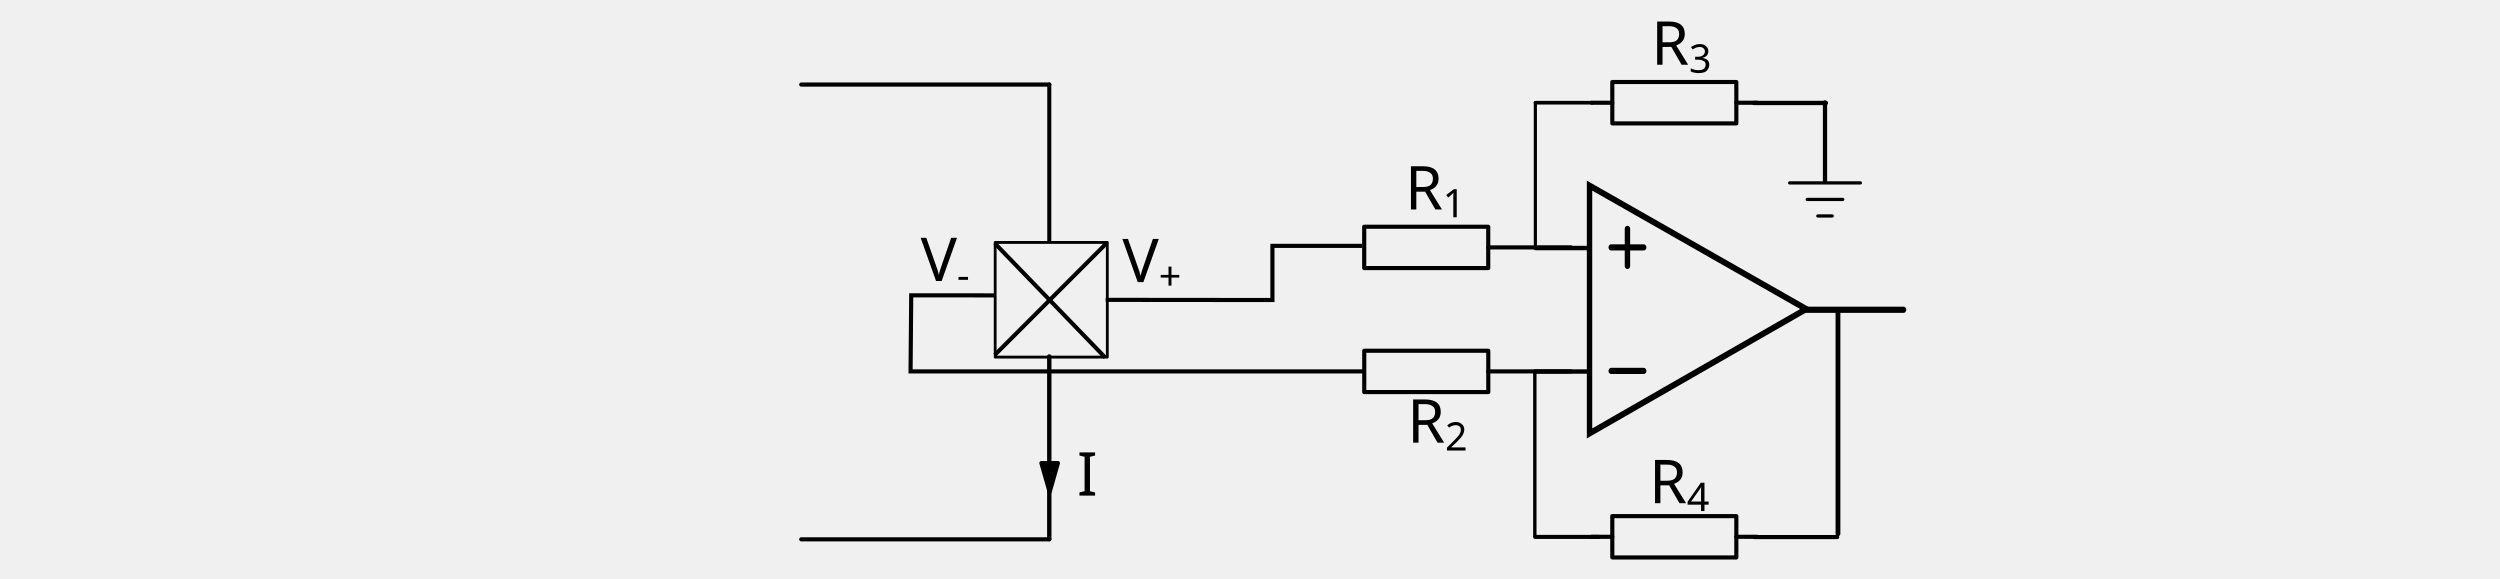
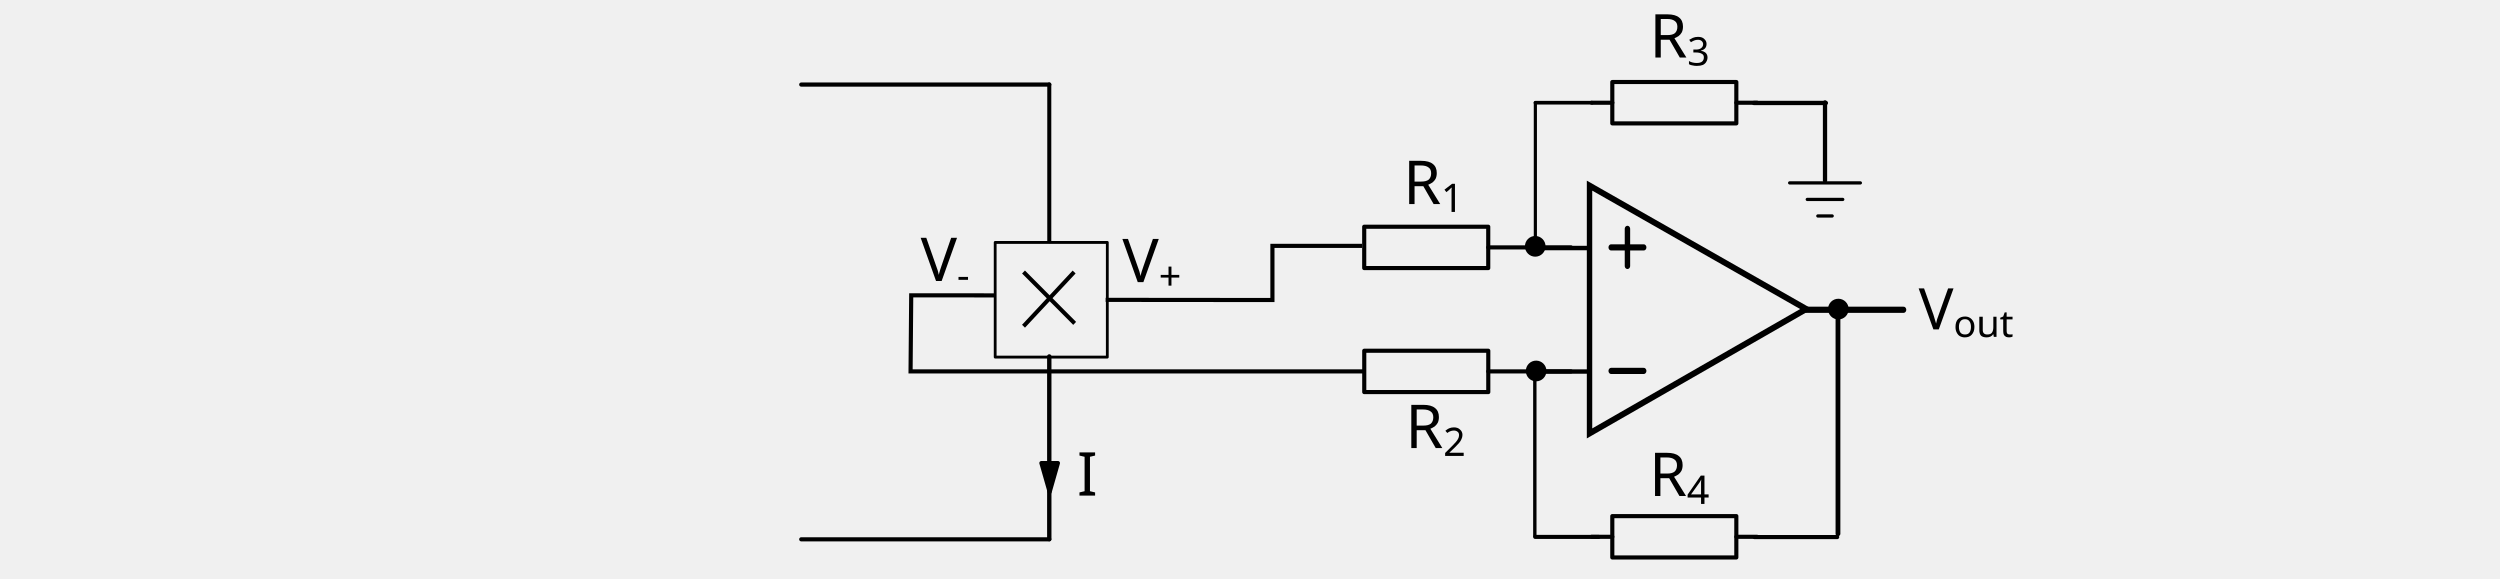
<svg xmlns="http://www.w3.org/2000/svg" width="160mm" height="37mm" viewBox="0 0 160 37" version="1.1" id="svg5625" style="enable-background:new">
  <defs id="defs5619">
    <marker orient="auto" refY="0" refX="0" id="DotS" style="overflow:visible">
      <path id="path16850" d="m -2.5,-1 c 0,2.76 -2.24,5 -5,5 -2.76,0 -5,-2.24 -5,-5 0,-2.76 2.24,-5 5,-5 2.76,0 5,2.24 5,5 z" style="fill:#000000;fill-opacity:1;fill-rule:evenodd;stroke:#000000;stroke-width:1pt;stroke-opacity:1" transform="matrix(0.2,0,0,0.2,1.48,0.2)" />
    </marker>
    <marker orient="auto" refY="0" refX="0" id="DotM" style="overflow:visible">
      <path id="path16847" d="m -2.5,-1 c 0,2.76 -2.24,5 -5,5 -2.76,0 -5,-2.24 -5,-5 0,-2.76 2.24,-5 5,-5 2.76,0 5,2.24 5,5 z" style="fill:#000000;fill-opacity:1;fill-rule:evenodd;stroke:#000000;stroke-width:1pt;stroke-opacity:1" transform="matrix(0.4,0,0,0.4,2.96,0.4)" />
    </marker>
  </defs>
  <g id="layer2" style="display:inline" transform="translate(0,-269.6878)">
    <text xml:space="preserve" style="font-style:normal;font-weight:normal;font-size:65%;line-height:1.25;font-family:sans-serif;letter-spacing:0px;word-spacing:0px;baseline-shift:super;display:inline;fill:#000000;fill-opacity:1;stroke:none;stroke-width:0.265;stroke-miterlimit:4;stroke-dasharray:none;enable-background:new" x="86.843" y="296.394" id="text17220-0">
      <tspan id="tspan17218-5" x="86.843" y="303.295" style="font-style:normal;font-variant:normal;font-weight:normal;font-stretch:normal;font-size:65%;font-family:sans-serif;-inkscape-font-specification:sans-serif;baseline-shift:super;stroke-width:0.265;stroke-miterlimit:4;stroke-dasharray:none" />
    </text>
    <text xml:space="preserve" style="font-style:normal;font-weight:normal;font-size:10.583px;line-height:1.25;font-family:sans-serif;letter-spacing:0px;word-spacing:0px;fill:#000000;fill-opacity:1;stroke:none;stroke-width:0.265" x="55.562" y="280.229" id="text78">
      <tspan id="tspan76" x="55.562" y="289.593" style="stroke-width:0.265" />
    </text>
-     <text xml:space="preserve" style="font-style:normal;font-weight:normal;font-size:4.233px;line-height:1.25;font-family:sans-serif;letter-spacing:0px;word-spacing:0px;display:inline;fill:#000000;fill-opacity:1;stroke:none;stroke-width:0.265;stroke-miterlimit:4;stroke-dasharray:none;enable-background:new" x="89.927" y="283.092" id="text17220-0-6-0">
-       <tspan id="tspan17218-5-7-2" x="89.927" y="283.092" style="font-style:normal;font-variant:normal;font-weight:normal;font-stretch:normal;font-size:3.881px;font-family:sans-serif;-inkscape-font-specification:sans-serif;stroke-width:0.265;stroke-miterlimit:4;stroke-dasharray:none">R<tspan style="font-size:65%;baseline-shift:sub" id="tspan1118">1</tspan>
+     <text xml:space="preserve" style="font-style:normal;font-weight:normal;font-size:4.233px;line-height:1.25;font-family:sans-serif;letter-spacing:0px;word-spacing:0px;display:inline;fill:#000000;fill-opacity:1;stroke:none;stroke-width:0.265;stroke-miterlimit:4;stroke-dasharray:none;enable-background:new" x="89.812" y="282.748" id="text17220-0-6-0">
+       <tspan id="tspan17218-5-7-2" x="89.812" y="282.748" style="font-style:normal;font-variant:normal;font-weight:normal;font-stretch:normal;font-size:3.881px;font-family:sans-serif;-inkscape-font-specification:sans-serif;stroke-width:0.265;stroke-miterlimit:4;stroke-dasharray:none">R<tspan style="font-size:65%;baseline-shift:sub" id="tspan1118">1</tspan>
      </tspan>
    </text>
-     <text xml:space="preserve" style="font-style:normal;font-weight:normal;font-size:4.233px;line-height:1.25;font-family:sans-serif;letter-spacing:0px;word-spacing:0px;display:inline;fill:#000000;fill-opacity:1;stroke:none;stroke-width:0.265;stroke-miterlimit:4;stroke-dasharray:none;enable-background:new" x="90.065" y="298.021" id="text17220-0-6-7">
-       <tspan id="tspan17218-5-7-5" x="90.065" y="298.021" style="font-style:normal;font-variant:normal;font-weight:normal;font-stretch:normal;font-size:3.881px;font-family:sans-serif;-inkscape-font-specification:sans-serif;stroke-width:0.265;stroke-miterlimit:4;stroke-dasharray:none">R<tspan style="font-size:65%;baseline-shift:sub" id="tspan1120">2</tspan>
+     <text xml:space="preserve" style="font-style:normal;font-weight:normal;font-size:4.233px;line-height:1.25;font-family:sans-serif;letter-spacing:0px;word-spacing:0px;display:inline;fill:#000000;fill-opacity:1;stroke:none;stroke-width:0.265;stroke-miterlimit:4;stroke-dasharray:none;enable-background:new" x="89.95" y="298.365" id="text17220-0-6-7">
+       <tspan id="tspan17218-5-7-5" x="89.95" y="298.365" style="font-style:normal;font-variant:normal;font-weight:normal;font-stretch:normal;font-size:3.881px;font-family:sans-serif;-inkscape-font-specification:sans-serif;stroke-width:0.265;stroke-miterlimit:4;stroke-dasharray:none">R<tspan style="font-size:65%;baseline-shift:sub" id="tspan1120">2</tspan>
      </tspan>
    </text>
-     <text xml:space="preserve" style="font-style:normal;font-weight:normal;font-size:4.233px;line-height:1.25;font-family:sans-serif;letter-spacing:0px;word-spacing:0px;display:inline;fill:#000000;fill-opacity:1;stroke:none;stroke-width:0.265;stroke-miterlimit:4;stroke-dasharray:none;enable-background:new" x="105.684" y="273.831" id="text17220-0-6-2">
-       <tspan id="tspan17218-5-7-28" x="105.684" y="273.831" style="font-style:normal;font-variant:normal;font-weight:normal;font-stretch:normal;font-size:3.881px;font-family:sans-serif;-inkscape-font-specification:sans-serif;stroke-width:0.265;stroke-miterlimit:4;stroke-dasharray:none">R<tspan style="font-size:65%;baseline-shift:sub" id="tspan1122">3</tspan>
+     <text xml:space="preserve" style="font-style:normal;font-weight:normal;font-size:4.233px;line-height:1.25;font-family:sans-serif;letter-spacing:0px;word-spacing:0px;display:inline;fill:#000000;fill-opacity:1;stroke:none;stroke-width:0.265;stroke-miterlimit:4;stroke-dasharray:none;enable-background:new" x="105.57" y="273.372" id="text17220-0-6-2">
+       <tspan id="tspan17218-5-7-28" x="105.57" y="273.372" style="font-style:normal;font-variant:normal;font-weight:normal;font-stretch:normal;font-size:3.881px;font-family:sans-serif;-inkscape-font-specification:sans-serif;stroke-width:0.265;stroke-miterlimit:4;stroke-dasharray:none">R<tspan style="font-size:65%;baseline-shift:sub" id="tspan1122">3</tspan>
      </tspan>
    </text>
-     <text xml:space="preserve" style="font-style:normal;font-weight:normal;font-size:4.233px;line-height:1.25;font-family:sans-serif;letter-spacing:0px;word-spacing:0px;display:inline;fill:#000000;fill-opacity:1;stroke:none;stroke-width:0.265;stroke-miterlimit:4;stroke-dasharray:none;enable-background:new" x="105.546" y="301.891" id="text17220-0-6-3">
-       <tspan id="tspan17218-5-7-6" x="105.546" y="301.891" style="font-style:normal;font-variant:normal;font-weight:normal;font-stretch:normal;font-size:3.881px;font-family:sans-serif;-inkscape-font-specification:sans-serif;stroke-width:0.265;stroke-miterlimit:4;stroke-dasharray:none">R<tspan style="font-size:65%;baseline-shift:sub" id="tspan1124">4</tspan>
+     <text xml:space="preserve" style="font-style:normal;font-weight:normal;font-size:4.233px;line-height:1.25;font-family:sans-serif;letter-spacing:0px;word-spacing:0px;display:inline;fill:#000000;fill-opacity:1;stroke:none;stroke-width:0.265;stroke-miterlimit:4;stroke-dasharray:none;enable-background:new" x="105.546" y="301.432" id="text17220-0-6-3">
+       <tspan id="tspan17218-5-7-6" x="105.546" y="301.432" style="font-style:normal;font-variant:normal;font-weight:normal;font-stretch:normal;font-size:3.881px;font-family:sans-serif;-inkscape-font-specification:sans-serif;stroke-width:0.265;stroke-miterlimit:4;stroke-dasharray:none">R<tspan style="font-size:65%;baseline-shift:sub" id="tspan1124">4</tspan>
      </tspan>
    </text>
    <text xml:space="preserve" style="font-style:normal;font-weight:normal;font-size:4.233px;line-height:1.25;font-family:sans-serif;letter-spacing:0px;word-spacing:0px;display:inline;fill:#000000;fill-opacity:1;stroke:none;stroke-width:0.265;stroke-miterlimit:4;stroke-dasharray:none;enable-background:new" x="68.93" y="301.408" id="text17220-0-6-29">
      <tspan id="tspan17218-5-7-3" x="68.93" y="301.408" style="font-style:normal;font-variant:normal;font-weight:normal;font-stretch:normal;font-size:3.881px;font-family:sans-serif;-inkscape-font-specification:sans-serif;stroke-width:0.265;stroke-miterlimit:4;stroke-dasharray:none">I</tspan>
    </text>
    <path style="fill:none;stroke:#000000;stroke-width:0.265px;stroke-linecap:butt;stroke-linejoin:miter;stroke-opacity:1" d="m 70.763,288.879 10.672,0.01 0,-3.466 5.736,-4e-5" id="path1427" />
    <path style="fill:none;stroke:#000000;stroke-width:0.265px;stroke-linecap:butt;stroke-linejoin:miter;stroke-opacity:1" d="m 63.725,288.592 -5.407,-0.004 -0.042,4.87 h 28.976" id="path1429" />
    <text xml:space="preserve" style="font-style:normal;font-weight:normal;font-size:4.233px;line-height:1.25;font-family:sans-serif;letter-spacing:0px;word-spacing:0px;display:inline;fill:#000000;fill-opacity:1;stroke:none;stroke-width:0.265;stroke-miterlimit:4;stroke-dasharray:none;enable-background:new" x="71.831" y="287.748" id="text17220-0-6-0-8">
      <tspan id="tspan17218-5-7-2-4" x="71.831" y="287.748" style="font-style:normal;font-variant:normal;font-weight:normal;font-stretch:normal;font-size:3.881px;font-family:sans-serif;-inkscape-font-specification:sans-serif;stroke-width:0.265;stroke-miterlimit:4;stroke-dasharray:none">V<tspan style="font-size:65%;baseline-shift:sub" id="tspan1452">+</tspan>
      </tspan>
    </text>
    <text xml:space="preserve" style="font-style:normal;font-weight:normal;font-size:4.233px;line-height:1.25;font-family:sans-serif;letter-spacing:0px;word-spacing:0px;display:inline;fill:#000000;fill-opacity:1;stroke:none;stroke-width:0.265;stroke-miterlimit:4;stroke-dasharray:none;enable-background:new" x="58.921" y="287.671" id="text17220-0-6-0-8-0">
      <tspan id="tspan17218-5-7-2-4-3" x="58.921" y="287.671" style="font-style:normal;font-variant:normal;font-weight:normal;font-stretch:normal;font-size:3.881px;font-family:sans-serif;-inkscape-font-specification:sans-serif;stroke-width:0.265;stroke-miterlimit:4;stroke-dasharray:none">V<tspan style="font-size:65%;baseline-shift:sub" id="tspan1475">-</tspan>
+       </tspan>
+     </text>
+     <text xml:space="preserve" style="font-style:normal;font-weight:normal;font-size:3.699px;line-height:1.25;font-family:sans-serif;letter-spacing:0px;word-spacing:0px;display:inline;fill:#000000;fill-opacity:1;stroke:none;stroke-width:0.252;enable-background:new" x="122.047" y="292.549" id="text907-3" transform="scale(1.006118,0.9939187)">
+       <tspan id="tspan905-6" x="122.047" y="292.549" style="stroke-width:0.252">V<tspan style="font-size:2.404px;baseline-shift:sub;stroke-width:0.252" id="tspan306">out</tspan>
      </tspan>
    </text>
  </g>
  <g id="layer1" transform="translate(0,-269.6878)">
    <path style="fill:none;stroke:#000000;stroke-width:0.279;stroke-linecap:round;stroke-linejoin:miter;stroke-miterlimit:4;stroke-dasharray:none;stroke-opacity:1" d="m 67.154,292.499 v 11.692" id="path17164" />
    <path style="fill:none;stroke:#000000;stroke-width:0.258;stroke-linecap:round;stroke-linejoin:miter;stroke-miterlimit:4;stroke-dasharray:none;stroke-opacity:1" d="M 67.154,285.122 V 275.093" id="path17199" />
    <path style="fill:none;stroke:#000000;stroke-width:0.265;stroke-linecap:round;stroke-linejoin:miter;stroke-miterlimit:4;stroke-dasharray:none;stroke-opacity:1;enable-background:new" d="m 67.154,275.1 h -15.875" id="path17199-3" />
    <path style="fill:none;stroke:#000000;stroke-width:0.265;stroke-linecap:round;stroke-linejoin:miter;stroke-miterlimit:4;stroke-dasharray:none;stroke-opacity:1;enable-background:new" d="m 67.154,304.204 h -15.875" id="path17199-3-6" />
    <g id="g8231" style="stroke-width:1;stroke-miterlimit:4;stroke-dasharray:none" transform="matrix(0.3466532,0,0,0.395249,-154.7935,230.1863)">
      <path id="path6710-4" style="fill:none;stroke:#000000;stroke-width:1;stroke-miterlimit:4;stroke-dasharray:none" d="m 740,130 v 40.12 l 40,-20.14 z" />
      <path id="path6744" style="fill:none;stroke:#000000;stroke-width:0.719;stroke-linecap:round;stroke-miterlimit:4;stroke-dasharray:none" d="M 740,140.1 H 730" />
      <path id="path6746" style="fill:none;stroke:#000000;stroke-width:0.719;stroke-linecap:round;stroke-miterlimit:4;stroke-dasharray:none" d="M 740,160.1 H 730" />
      <path id="path6746-8" style="fill:none;stroke:#000000;stroke-width:1;stroke-linecap:round;stroke-miterlimit:4;stroke-dasharray:none" d="M 797.975,150.1 H 780" />
      <path id="path6744-5" style="fill:none;stroke:#000000;stroke-width:1;stroke-linecap:round;stroke-miterlimit:4;stroke-dasharray:none" d="m 750,140 h -6" />
      <path id="path6744-5-7" style="fill:none;stroke:#000000;stroke-width:1;stroke-linecap:round;stroke-miterlimit:4;stroke-dasharray:none" d="m 750,160 h -6" />
      <path id="path6744-5-75" style="fill:none;stroke:#000000;stroke-width:1;stroke-linecap:round;stroke-miterlimit:4;stroke-dasharray:none" d="m 747,143 v -6" />
    </g>
    <g id="g16399" style="stroke-width:1;stroke-miterlimit:4;stroke-dasharray:none" transform="matrix(0.2645833,0,0,0.2645833,75.40625,267.0003)">
      <rect id="rect10224-9-8-2-43-72-6-2-6-3-9-5-66-1-29" style="color:#000000;fill:none;stroke:#000000;stroke-width:1;stroke-linecap:round;stroke-linejoin:round;stroke-miterlimit:4;stroke-dasharray:none;stroke-dashoffset:1.76" height="10" width="30" y="95" x="45" />
      <path id="path1450-1-5-3-4-1-0-3-3-6-5-90-3-0" style="fill:#ffffff;fill-rule:evenodd;stroke:#000000;stroke-width:1;stroke-linecap:round;stroke-linejoin:round;stroke-miterlimit:4;stroke-dasharray:none" d="M 75.01,100 95,100" />
      <path id="path1450-1-5-3-4-1-0-3-3-6-5-90-3-0-79" style="fill:#ffffff;fill-rule:evenodd;stroke:#000000;stroke-width:1;stroke-linecap:round;stroke-linejoin:round;stroke-miterlimit:4;stroke-dasharray:none;enable-background:new" d="m 139.404,140.074 h 19.99" />
    </g>
    <g id="g16399-3" style="stroke-width:1;stroke-miterlimit:4;stroke-dasharray:none" transform="matrix(0.2645833,0,0,0.2645833,91.28125,249.8024)">
      <rect id="rect10224-9-8-2-43-72-6-2-6-3-9-5-66-1-29-6" style="color:#000000;fill:none;stroke:#000000;stroke-width:1;stroke-linecap:round;stroke-linejoin:round;stroke-miterlimit:4;stroke-dasharray:none;stroke-dashoffset:1.76" height="10" width="30" y="95" x="45" />
      <path id="path1450-1-5-3-4-1-0-3-3-6-5-90-3-0-7" style="fill:#ffffff;fill-rule:evenodd;stroke:#000000;stroke-width:1;stroke-linecap:round;stroke-linejoin:round;stroke-miterlimit:4;stroke-dasharray:none" d="m 75.01,100 h 4.98" />
      <path id="path1450-1-5-3-4-1-0-3-8-8-0-2-2-8-3-5" style="fill:#ffffff;fill-rule:evenodd;stroke:#000000;stroke-width:1;stroke-linecap:round;stroke-linejoin:round;stroke-miterlimit:4;stroke-dasharray:none" d="m 40,100 h 5" />
    </g>
    <g id="g16399-35" style="stroke-width:1;stroke-miterlimit:4;stroke-dasharray:none" transform="matrix(0.2645833,0,0,0.2645833,91.28125,277.5836)">
      <rect id="rect10224-9-8-2-43-72-6-2-6-3-9-5-66-1-29-62" style="color:#000000;fill:none;stroke:#000000;stroke-width:1;stroke-linecap:round;stroke-linejoin:round;stroke-miterlimit:4;stroke-dasharray:none;stroke-dashoffset:1.76" height="10" width="30" y="95" x="45" />
      <path id="path1450-1-5-3-4-1-0-3-3-6-5-90-3-0-9" style="fill:#ffffff;fill-rule:evenodd;stroke:#000000;stroke-width:1;stroke-linecap:round;stroke-linejoin:round;stroke-miterlimit:4;stroke-dasharray:none" d="m 75.01,100 h 4.98" />
      <path id="path1450-1-5-3-4-1-0-3-8-8-0-2-2-8-3-1" style="fill:#ffffff;fill-rule:evenodd;stroke:#000000;stroke-width:1;stroke-linecap:round;stroke-linejoin:round;stroke-miterlimit:4;stroke-dasharray:none" d="m 40,100 h 5" />
    </g>
    <g id="g16399-2" style="stroke-width:1;stroke-miterlimit:4;stroke-dasharray:none" transform="matrix(0.2645833,0,0,0.2645833,75.4036,259.0628)">
      <rect id="rect10224-9-8-2-43-72-6-2-6-3-9-5-66-1-29-7" style="color:#000000;fill:none;stroke:#000000;stroke-width:1;stroke-linecap:round;stroke-linejoin:round;stroke-miterlimit:4;stroke-dasharray:none;stroke-dashoffset:1.76" height="10" width="30" y="95" x="45" />
      <path id="path1450-1-5-3-4-1-0-3-3-6-5-90-3-0-0" style="fill:#ffffff;fill-rule:evenodd;stroke:#000000;stroke-width:1;stroke-linecap:round;stroke-linejoin:round;stroke-miterlimit:4;stroke-dasharray:none" d="m 75.01,100 20,0" />
    </g>
    <path style="fill:none;stroke:#000000;stroke-width:0.203;stroke-linecap:round;stroke-linejoin:miter;stroke-miterlimit:4;stroke-dasharray:none;stroke-opacity:1;enable-background:new" d="m 98.263,276.262 v 9.291" id="path17199-3-60" />
    <path style="fill:none;stroke:#000000;stroke-width:0.234;stroke-linecap:round;stroke-linejoin:miter;stroke-miterlimit:4;stroke-dasharray:none;stroke-opacity:1;enable-background:new" d="M 101.894,276.261 H 98.267" id="path17199-3-62" />
    <path style="fill:none;stroke:#000000;stroke-width:0.262;stroke-linecap:round;stroke-linejoin:miter;stroke-miterlimit:4;stroke-dasharray:none;stroke-opacity:1;enable-background:new" d="M 102.31,304.049 H 98.253" id="path17199-3-6-6" />
    <path style="fill:none;stroke:#000000;stroke-width:0.216;stroke-linecap:round;stroke-linejoin:miter;stroke-miterlimit:4;stroke-dasharray:none;stroke-opacity:1;enable-background:new" d="m 98.229,293.455 v 10.535" id="path17199-3-60-1" />
    <g transform="matrix(0.2254551,0,0,0.2116163,4.073085,263.6808)" id="g1480">
      <path id="path5375" style="fill:none;stroke:#000000;stroke-width:1;stroke-linecap:round;stroke-miterlimit:4;stroke-dasharray:none" d="m 490,83.701 h 20" />
      <path id="path5375-1" style="fill:none;stroke:#000000;stroke-width:1;stroke-linecap:round;stroke-miterlimit:4;stroke-dasharray:none" d="m 495,88.701 h 10" />
      <path id="path5375-7" style="fill:none;stroke:#000000;stroke-width:1;stroke-linecap:round;stroke-miterlimit:4;stroke-dasharray:none" d="m 498,93.701 h 4" />
      <path id="path5375-1-1" style="fill:none;stroke:#000000;stroke-width:1.213;stroke-linecap:round;stroke-miterlimit:4;stroke-dasharray:none" d="M 500,83.044 V 59.334" />
    </g>
    <path style="fill:none;stroke:#000000;stroke-width:0.277;stroke-linecap:round;stroke-linejoin:miter;stroke-miterlimit:4;stroke-dasharray:none;stroke-opacity:1;enable-background:new" d="m 116.855,276.278 h -4.601" id="path17199-3-62-8" />
    <path style="fill:none;stroke:#000000;stroke-width:0.307;stroke-linecap:round;stroke-linejoin:miter;stroke-miterlimit:4;stroke-dasharray:none;stroke-opacity:1;enable-background:new" d="m 117.63,289.624 v 14.224" id="path17164-2" />
    <path id="path5427-1" style="fill-rule:evenodd;stroke:#000000;stroke-width:0.265px;stroke-linejoin:round" d="m 67.707,299.324 -0.529,1.852 -0.529,-1.852 z" />
    <g id="g7890" style="stroke-width:1;stroke-miterlimit:4;stroke-dasharray:none" transform="matrix(0.1794101,0,0,0.1834683,-90.60123,237.501)">
      <rect id="rect5426-1-8" style="fill:none;stroke:#000000;stroke-width:1;stroke-linecap:round;stroke-linejoin:round;stroke-miterlimit:4;stroke-dasharray:none" height="40" width="40" y="260" x="860" />
-       <path style="fill:none;stroke:#000000;stroke-width:1.458px;stroke-linecap:butt;stroke-linejoin:miter;stroke-opacity:1" d="m 859.868,260.314 39.359,39.815" id="path1402" />
-       <path style="fill:none;stroke:#000000;stroke-width:1.458px;stroke-linecap:butt;stroke-linejoin:miter;stroke-opacity:1" d="M 899.679,260.314 859.868,299.244" id="path1404" />
+       <path style="fill:none;stroke:#000000;stroke-width:1.458px;stroke-linecap:butt;stroke-linejoin:miter;stroke-opacity:1" d="m 870.105,270.324 18.246,17.918" id="path1402" />
+       <path style="fill:none;stroke:#000000;stroke-width:1.458px;stroke-linecap:butt;stroke-linejoin:miter;stroke-opacity:1" d="M 888.163,270.324 870.105,289.234" id="path1404" />
+       <ellipse id="path7434-4" cy="261.362" cx="1052.653" style="stroke:#000000;stroke-width:1.458;stroke-linecap:round;stroke-linejoin:round" rx="2.949" ry="2.884" />
+       <ellipse id="path7434-4-3" cy="304.844" cx="1052.973" style="stroke:#000000;stroke-width:1.458;stroke-linecap:round;stroke-linejoin:round" rx="2.949" ry="2.884" />
+       <ellipse id="path7434-4-6" cy="283.259" cx="1160.778" style="stroke:#000000;stroke-width:1.458;stroke-linecap:round;stroke-linejoin:round" rx="2.949" ry="2.884" />
    </g>
  </g>
</svg>
